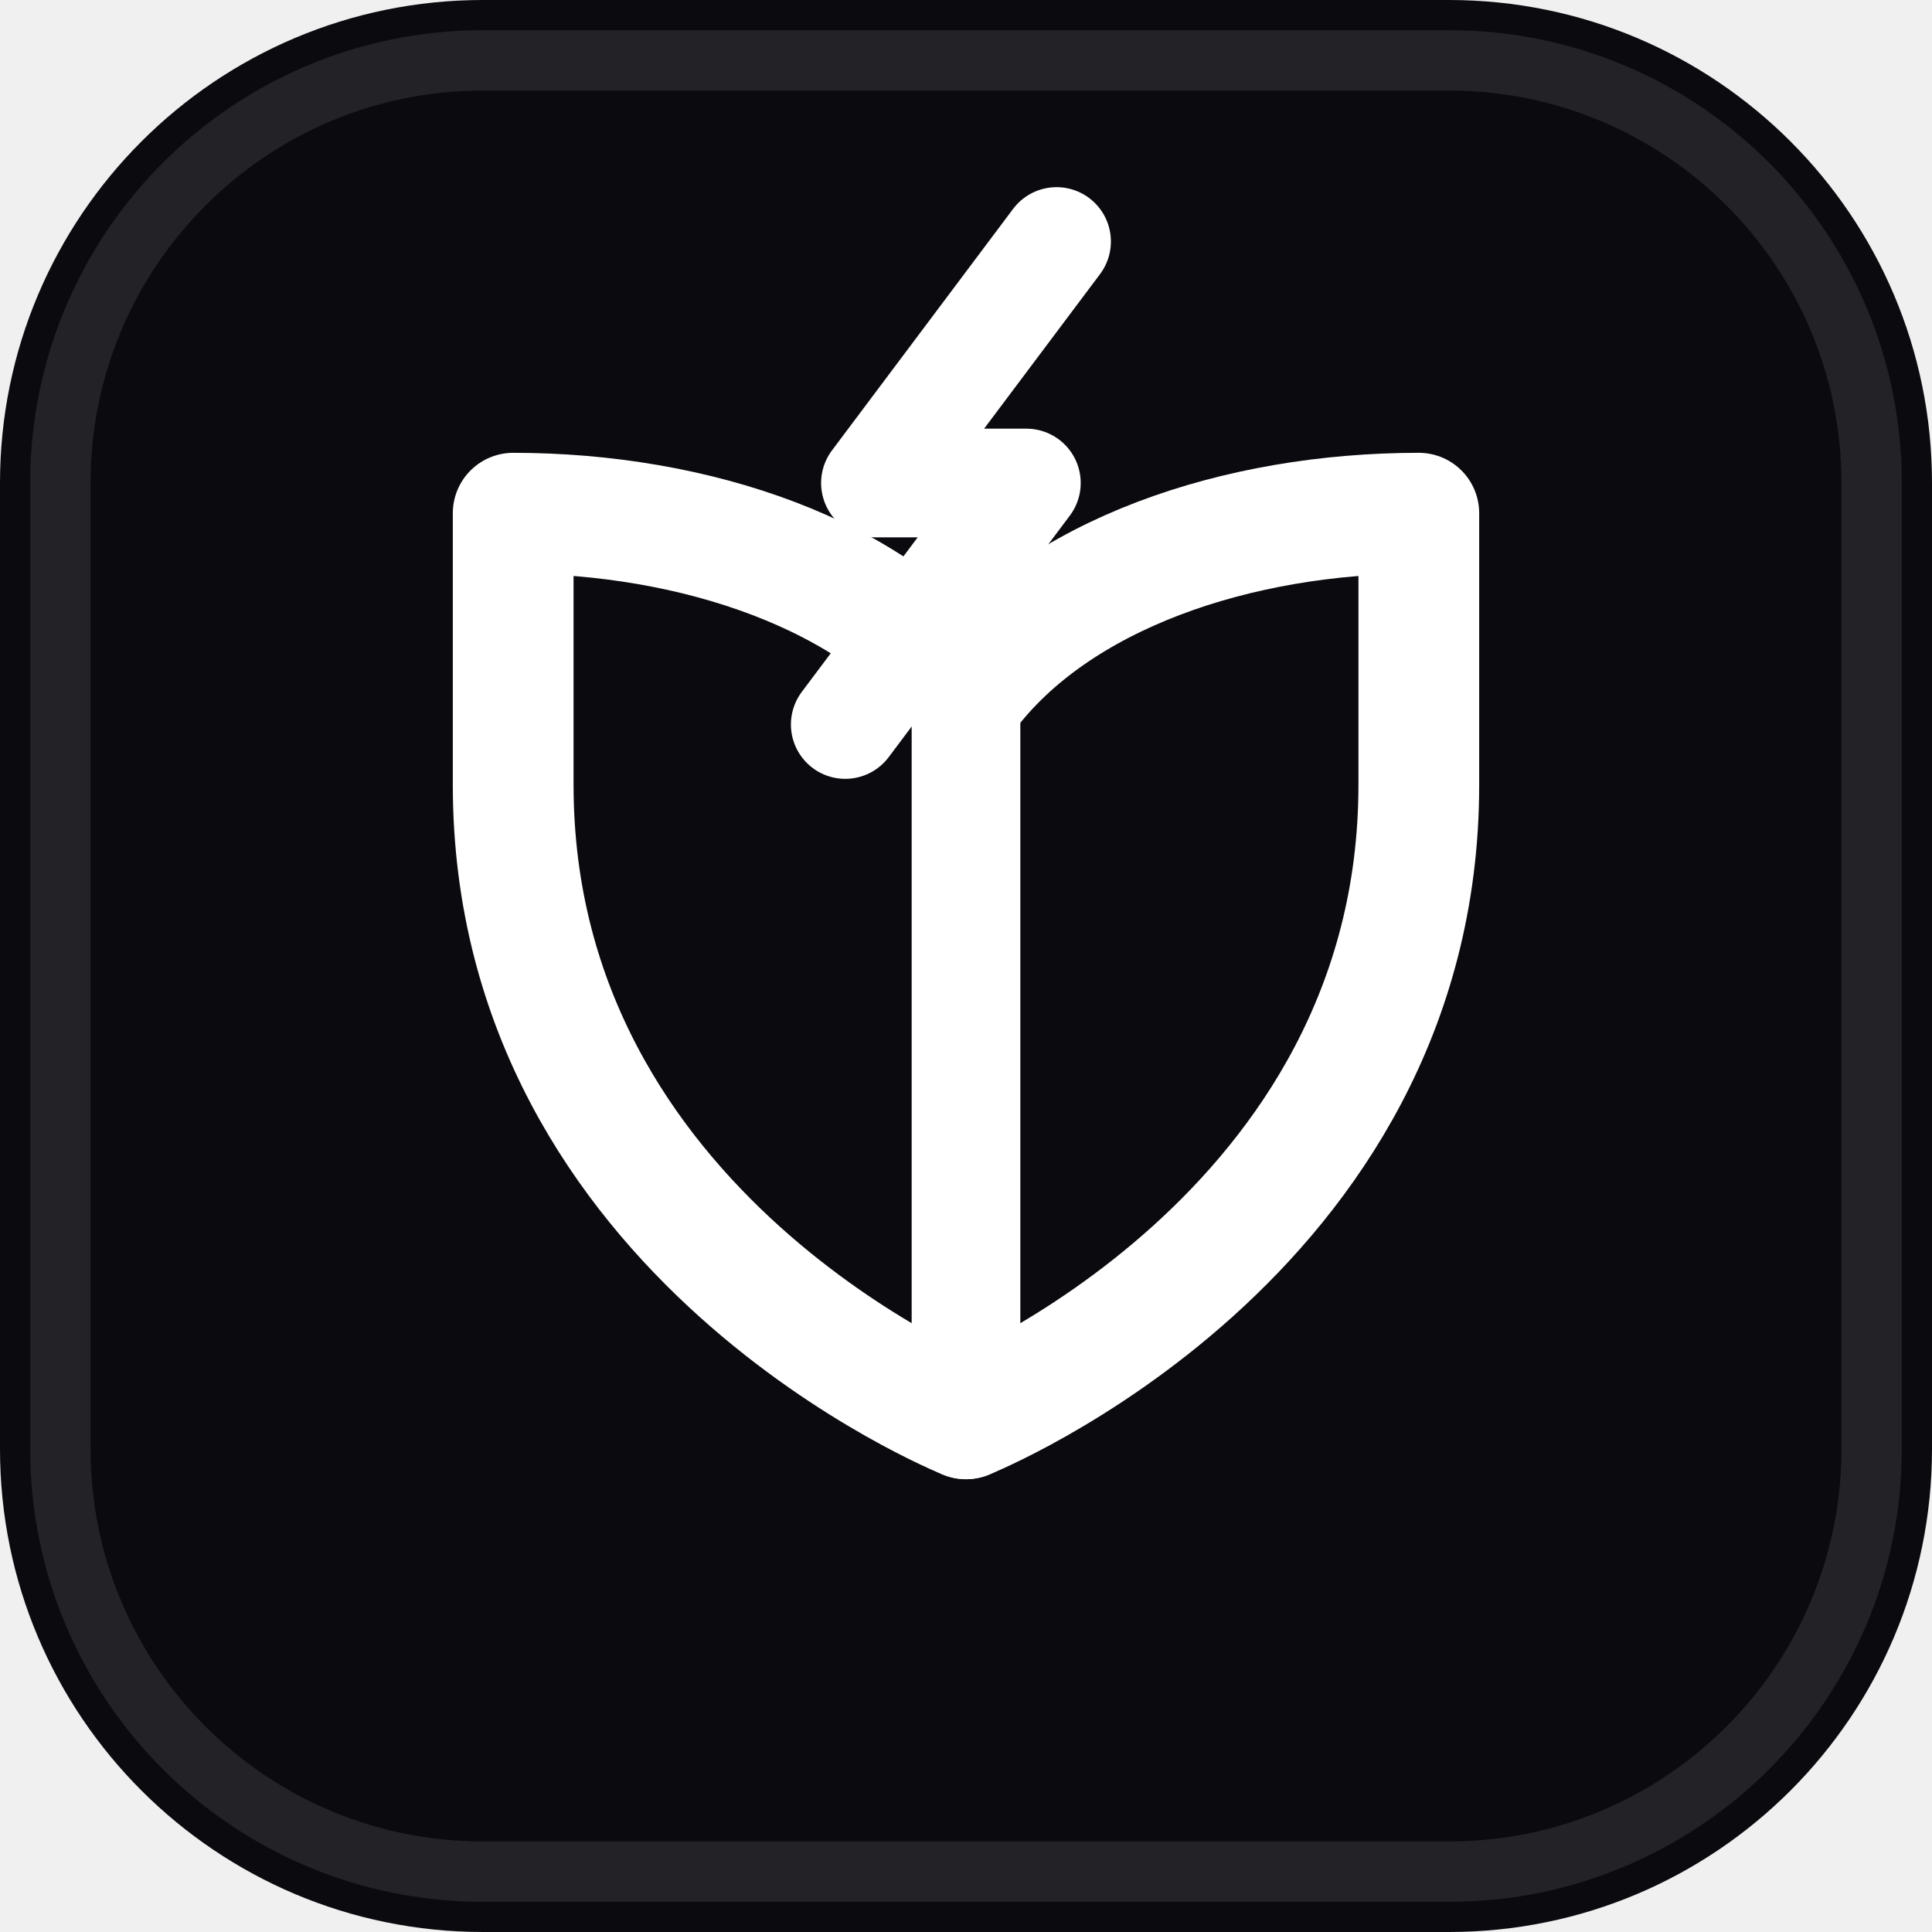
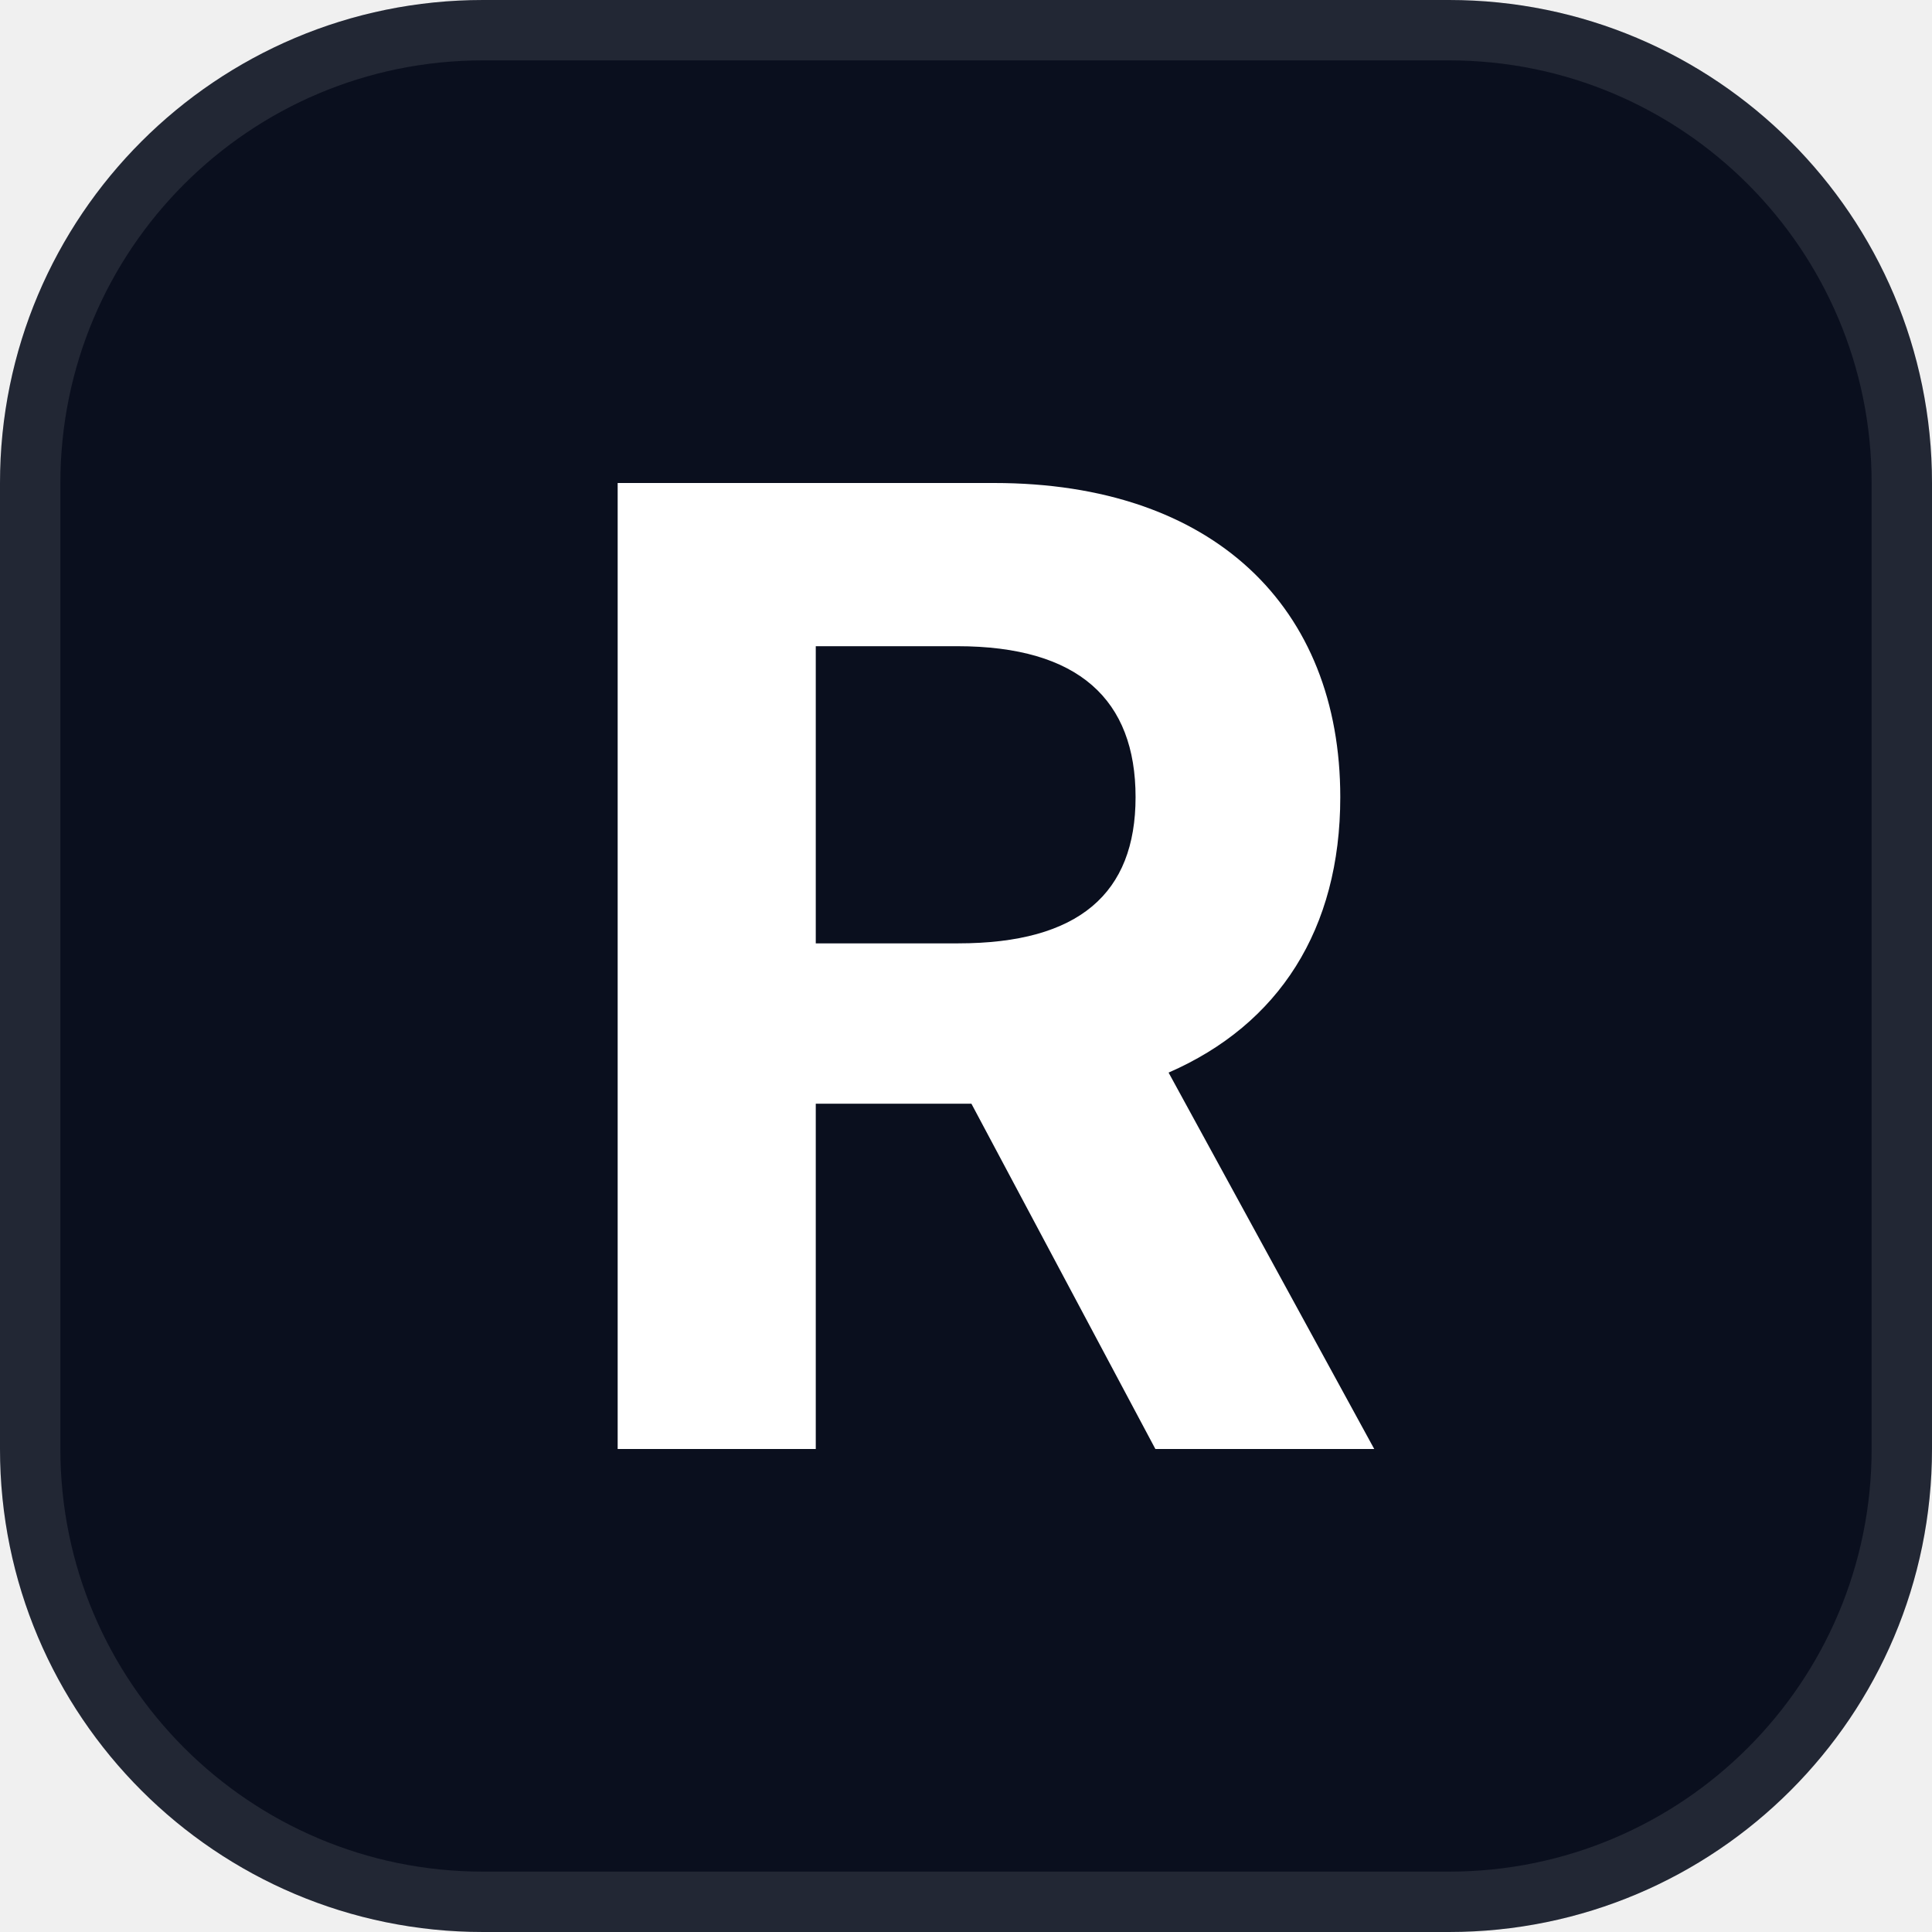
<svg xmlns="http://www.w3.org/2000/svg" viewBox="0 0 32 32" fill="none">
-   <rect width="32" height="32" rx="8" fill="#0a0a0f" />
-   <rect x="1" y="1" width="30" height="30" rx="7" stroke="white" stroke-opacity="0.1" stroke-width="1" />
-   <path d="M16 23.5C16 23.5 8.5 20.5 8.5 13V8.5C11.5 8.5 14.5 9.5 16 11.5" stroke="white" stroke-width="2" stroke-linecap="round" stroke-linejoin="round" />
-   <path d="M16 23.5C16 23.5 23.5 20.5 23.5 13V8.5C20.5 8.5 17.5 9.5 16 11.5" stroke="white" stroke-width="2" stroke-linecap="round" stroke-linejoin="round" />
-   <line x1="16" y1="11.5" x2="16" y2="23.5" stroke="white" stroke-width="1.8" stroke-linecap="round" />
-   <path d="M17.5 4L14.5 8H17L14 12" stroke="white" stroke-width="1.8" stroke-linecap="round" stroke-linejoin="round" />
+   <rect width="32" height="32" rx="8" fill="#0A0F1E" />
+   <rect x="0.5" y="0.5" width="31" height="31" rx="7.5" stroke="white" stroke-opacity="0.1" />
+   <text x="16" y="24" text-anchor="middle" font-family="'Space Grotesk', 'Inter', system-ui, sans-serif" font-weight="700" font-size="22" fill="#FFFFFF">R</text>
</svg>
